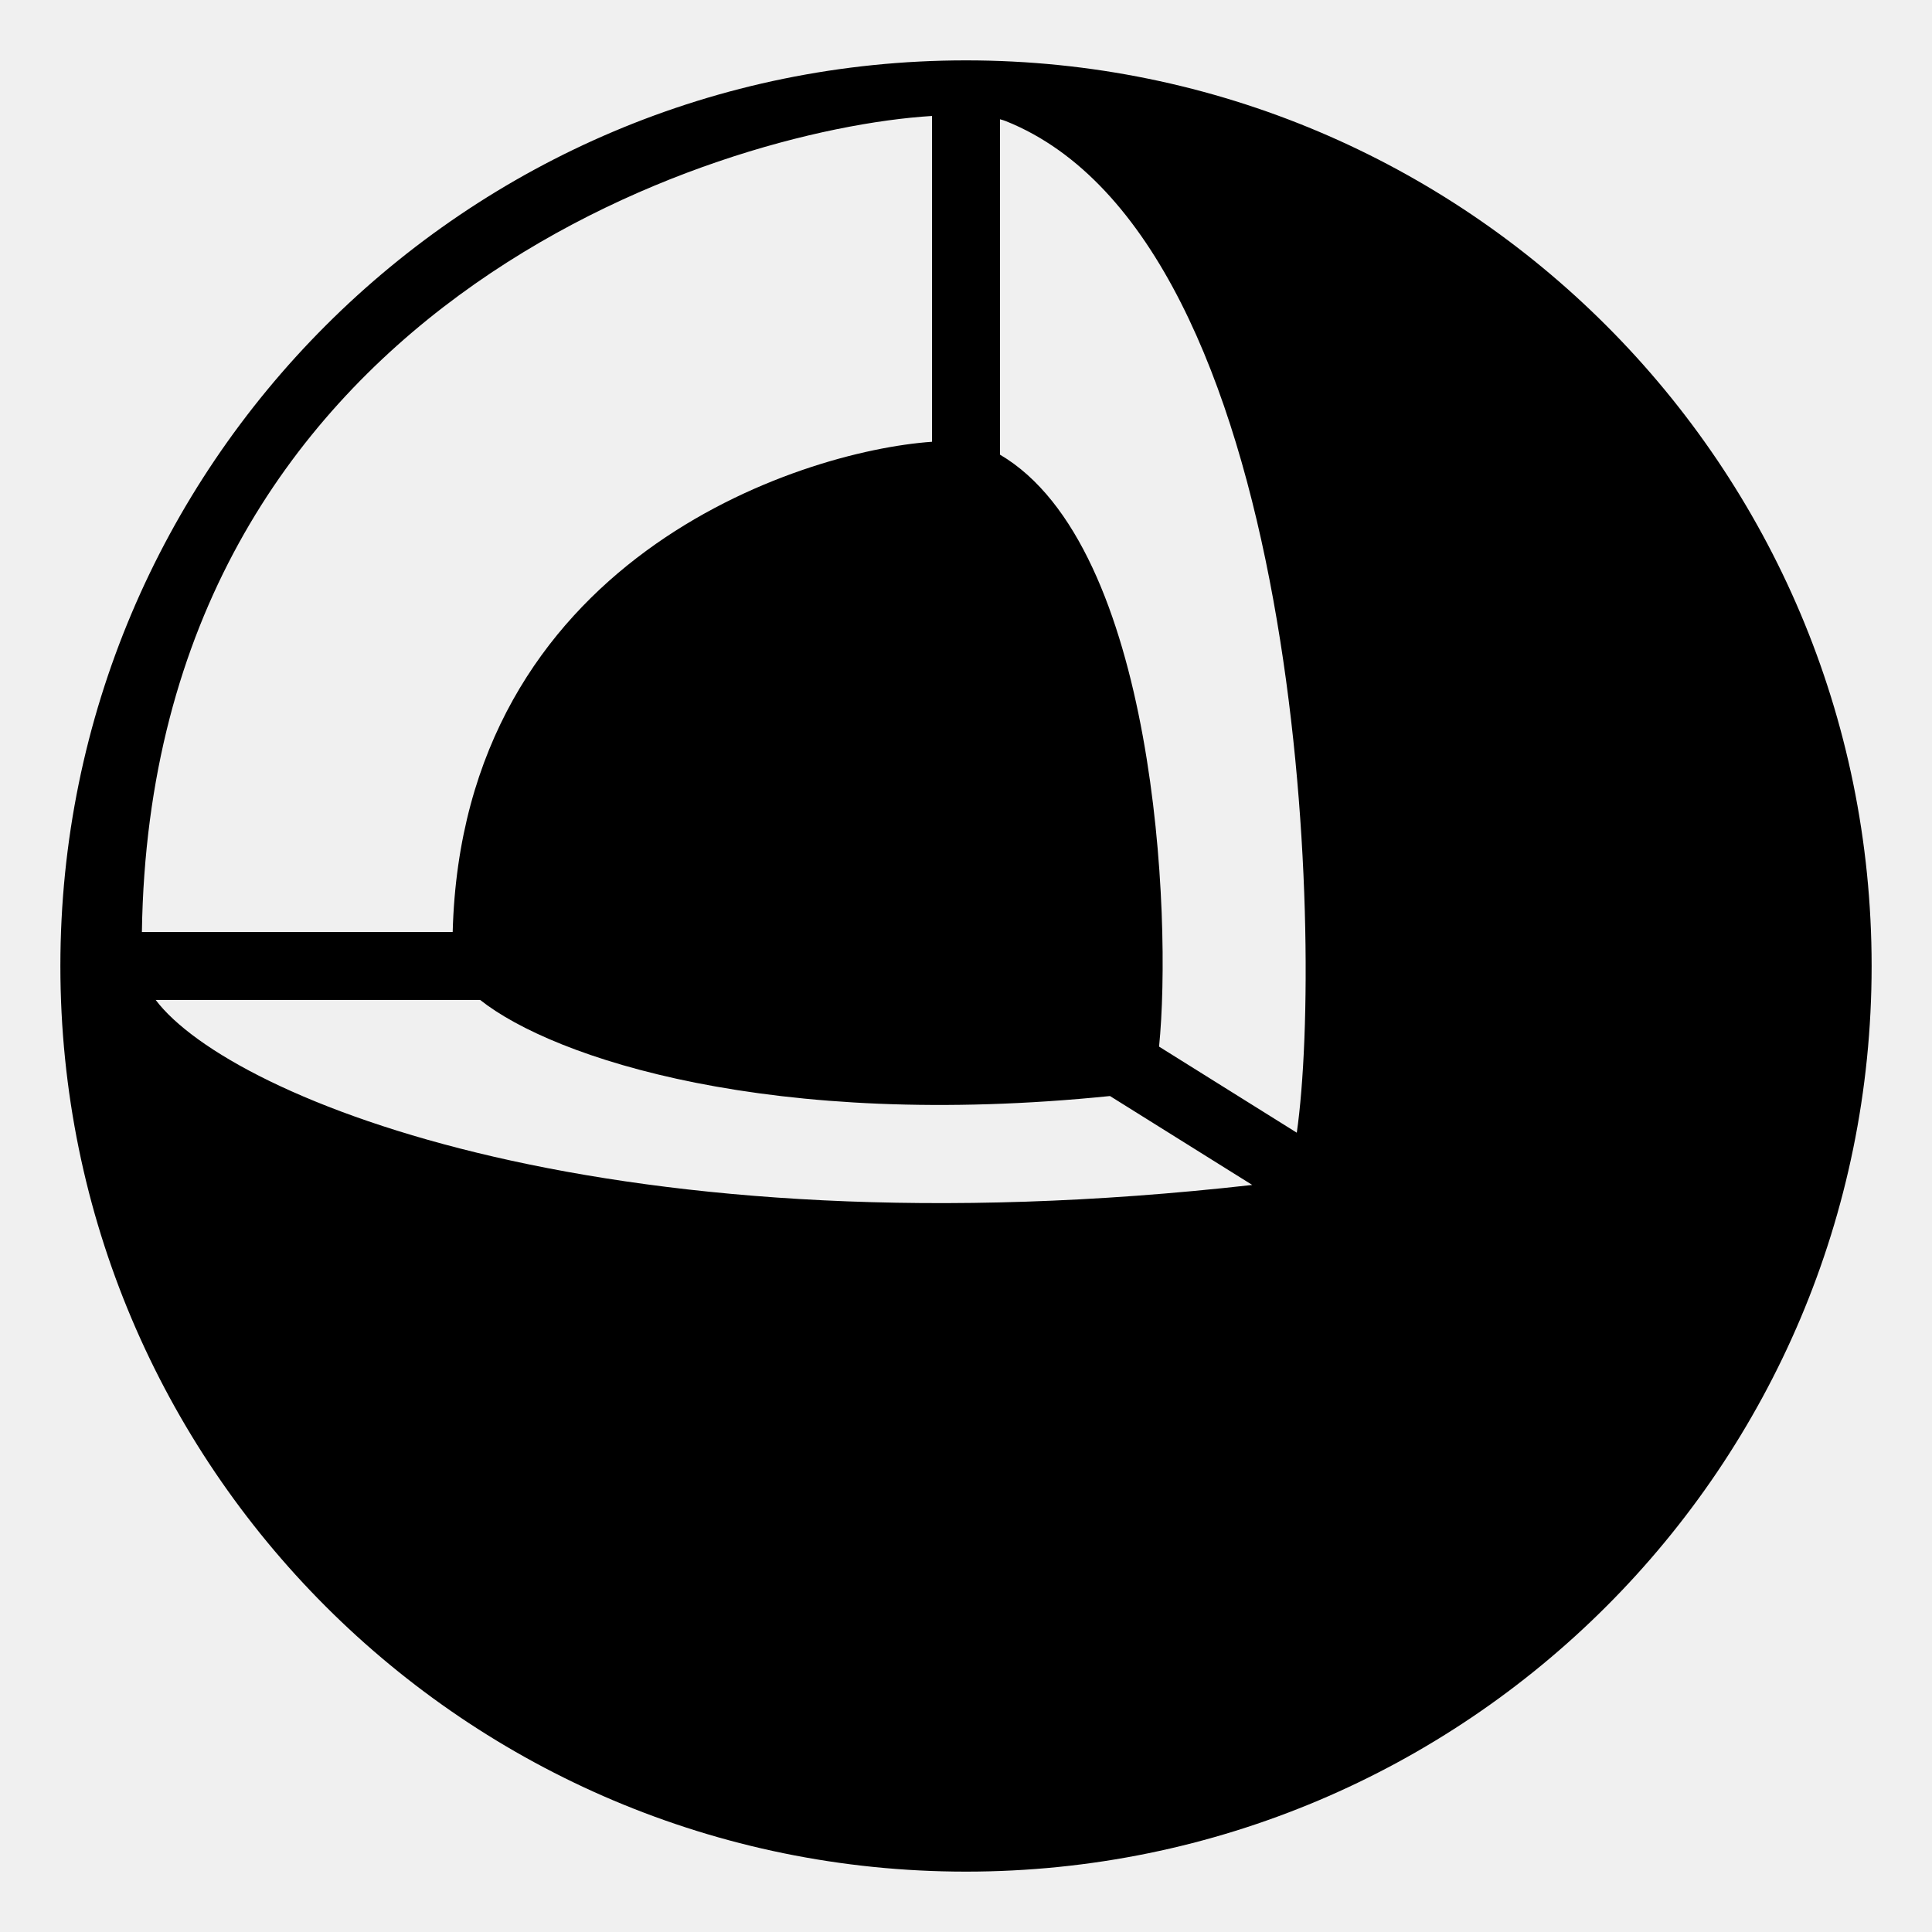
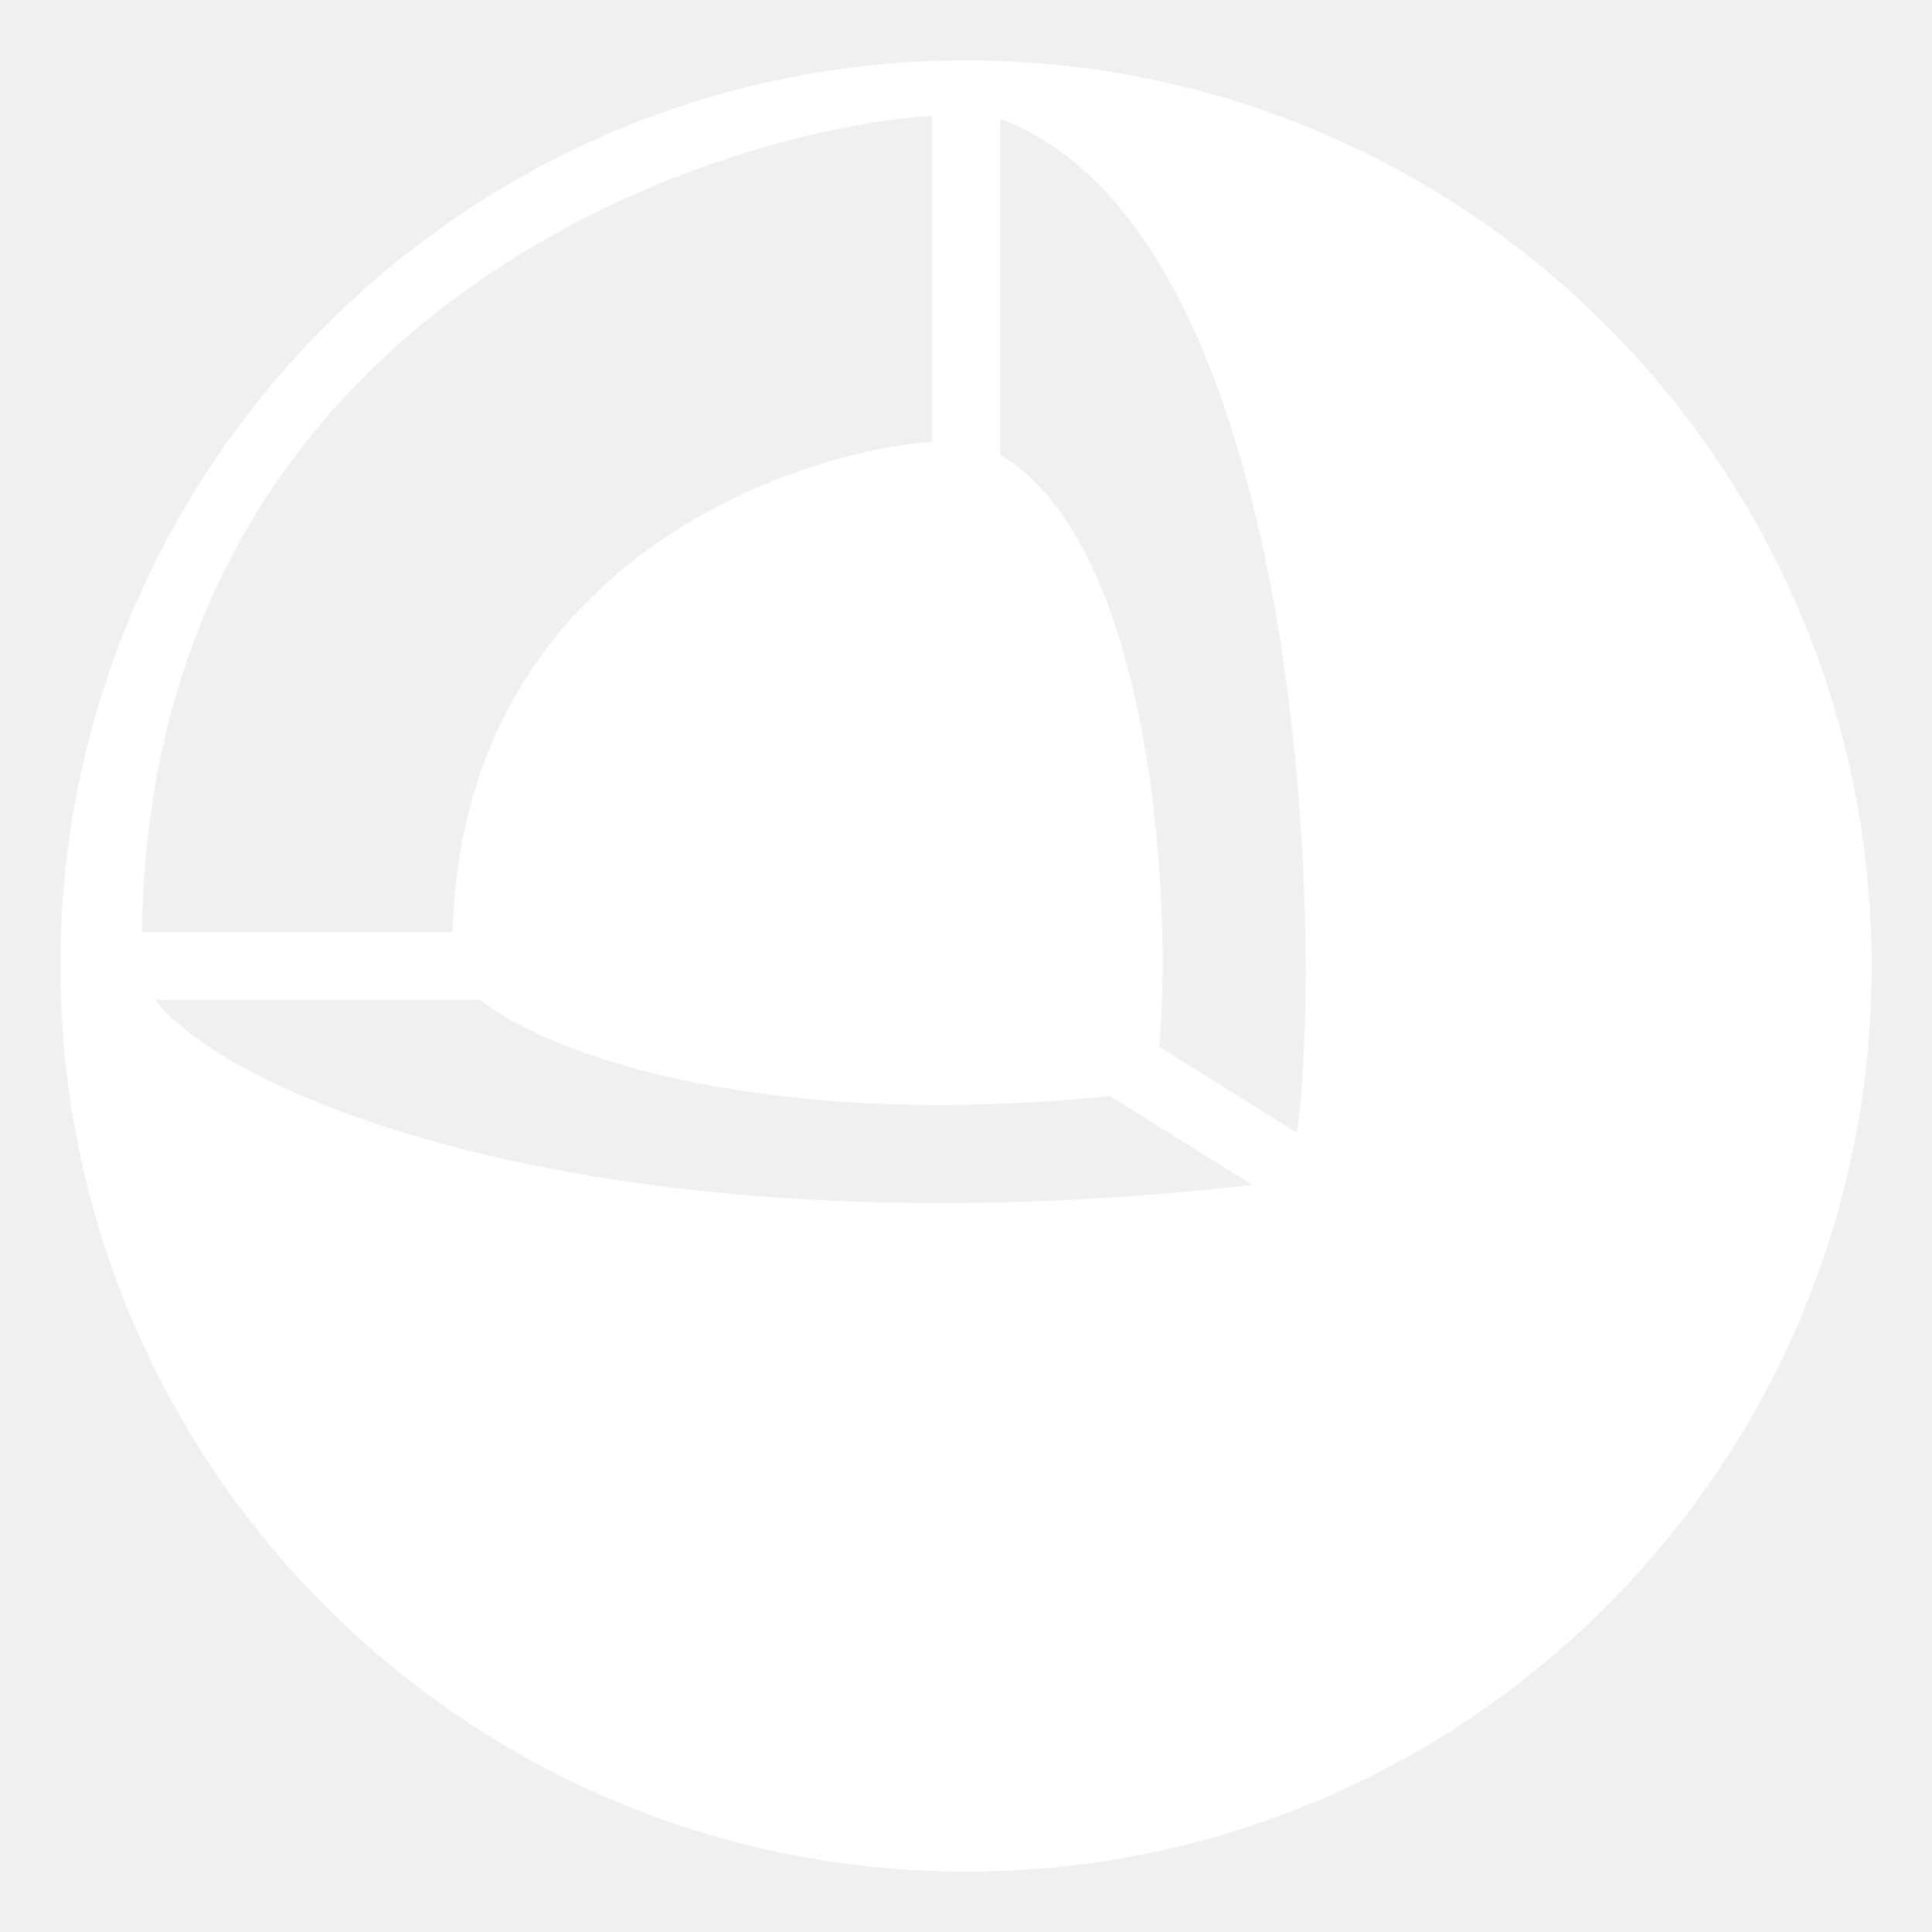
<svg xmlns="http://www.w3.org/2000/svg" width="800px" height="800px" viewBox="0 0 512 512">
-   <path fill="#000000" d="M256 16A240 240 0 0 0 16 256a240 240 0 0 0 240 240 240 240 0 0 0 240-240A240 240 0 0 0 256 16zm-9 14.73v86.342c-35.304 2.47-124.423 31.35-127.033 129.928H37.605C39.993 81.83 189.513 34.292 247 30.73zm18 .874c.596.158 1.148.33 1.62.52 78.82 31.677 84.33 217.118 77.042 268.052l-36.498-22.813c3.486-34.36-.902-132.647-42.164-156.877V31.604zM41.258 265h85.996c19.485 15.47 77.33 34.583 166.902 25.46l37.7 23.563C163.39 333.03 61.252 291.425 41.26 265z" />
+   <path fill="#fff" d="M256 16A240 240 0 0 0 16 256a240 240 0 0 0 240 240 240 240 0 0 0 240-240A240 240 0 0 0 256 16zm-9 14.73v86.342c-35.304 2.47-124.423 31.35-127.033 129.928H37.605C39.993 81.83 189.513 34.292 247 30.73zm18 .874c.596.158 1.148.33 1.62.52 78.82 31.677 84.33 217.118 77.042 268.052l-36.498-22.813c3.486-34.36-.902-132.647-42.164-156.877V31.604zM41.258 265h85.996c19.485 15.47 77.33 34.583 166.902 25.46l37.7 23.563C163.39 333.03 61.252 291.425 41.26 265z" />
</svg>
